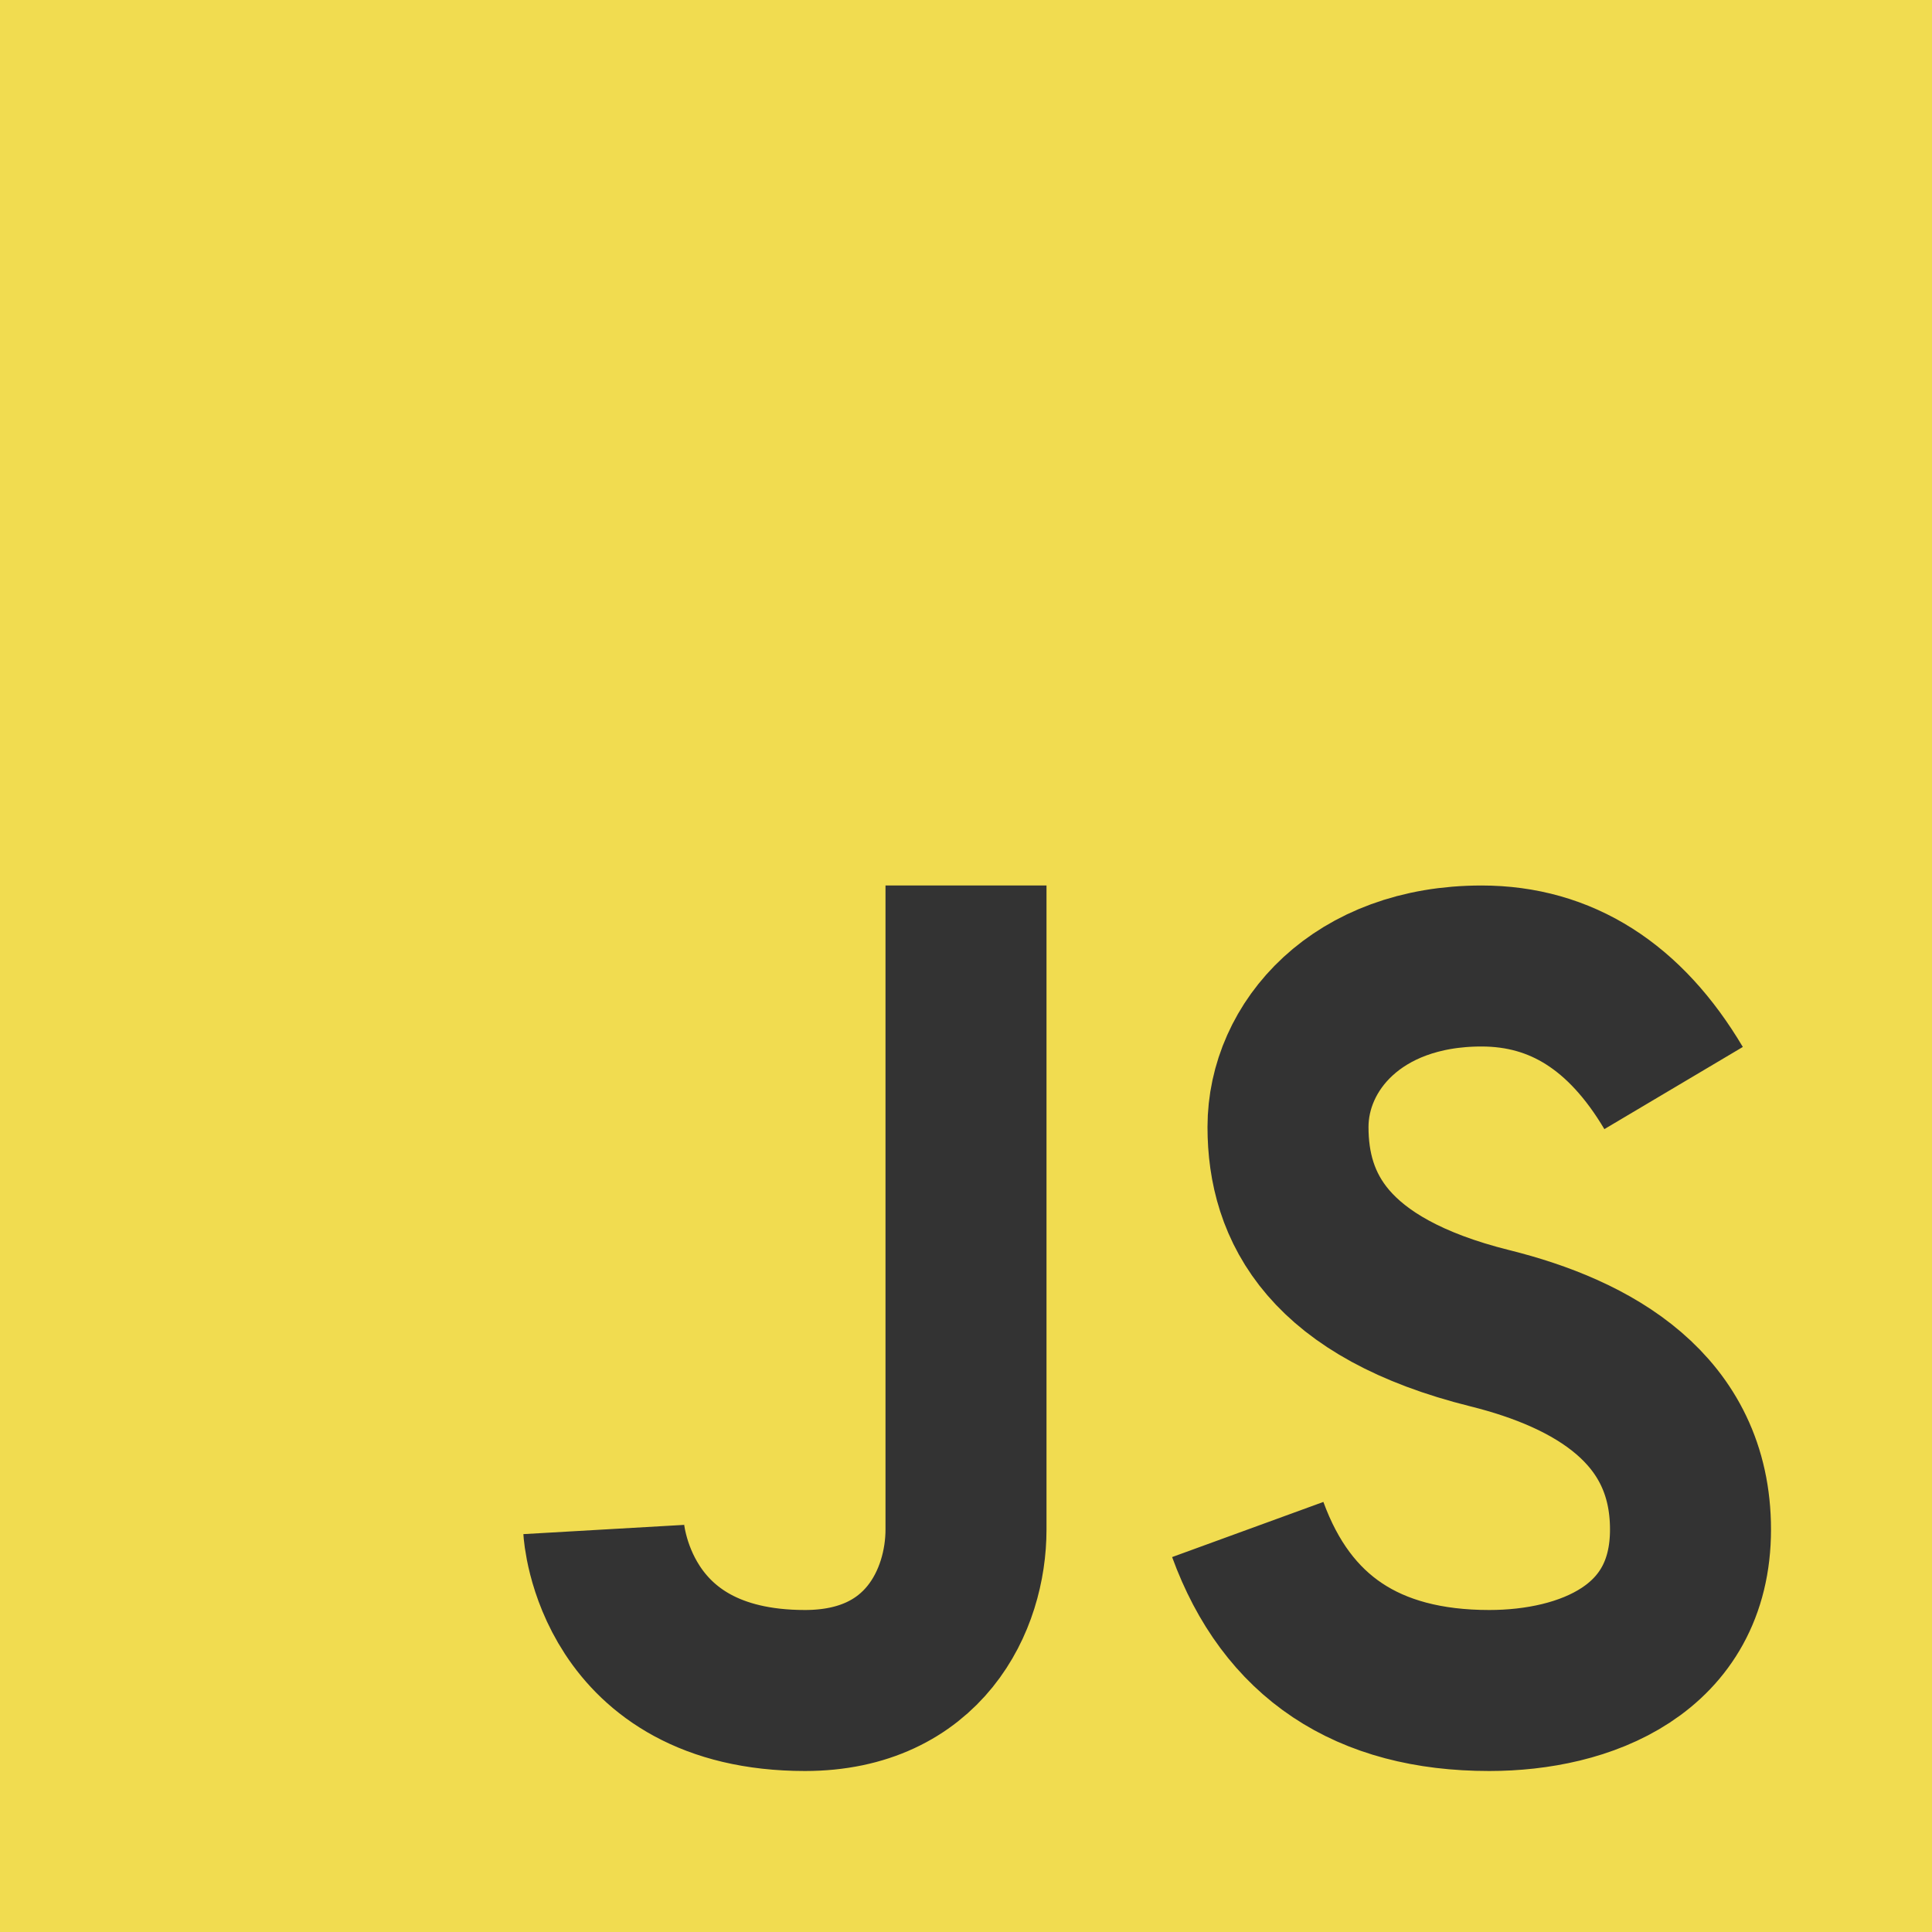
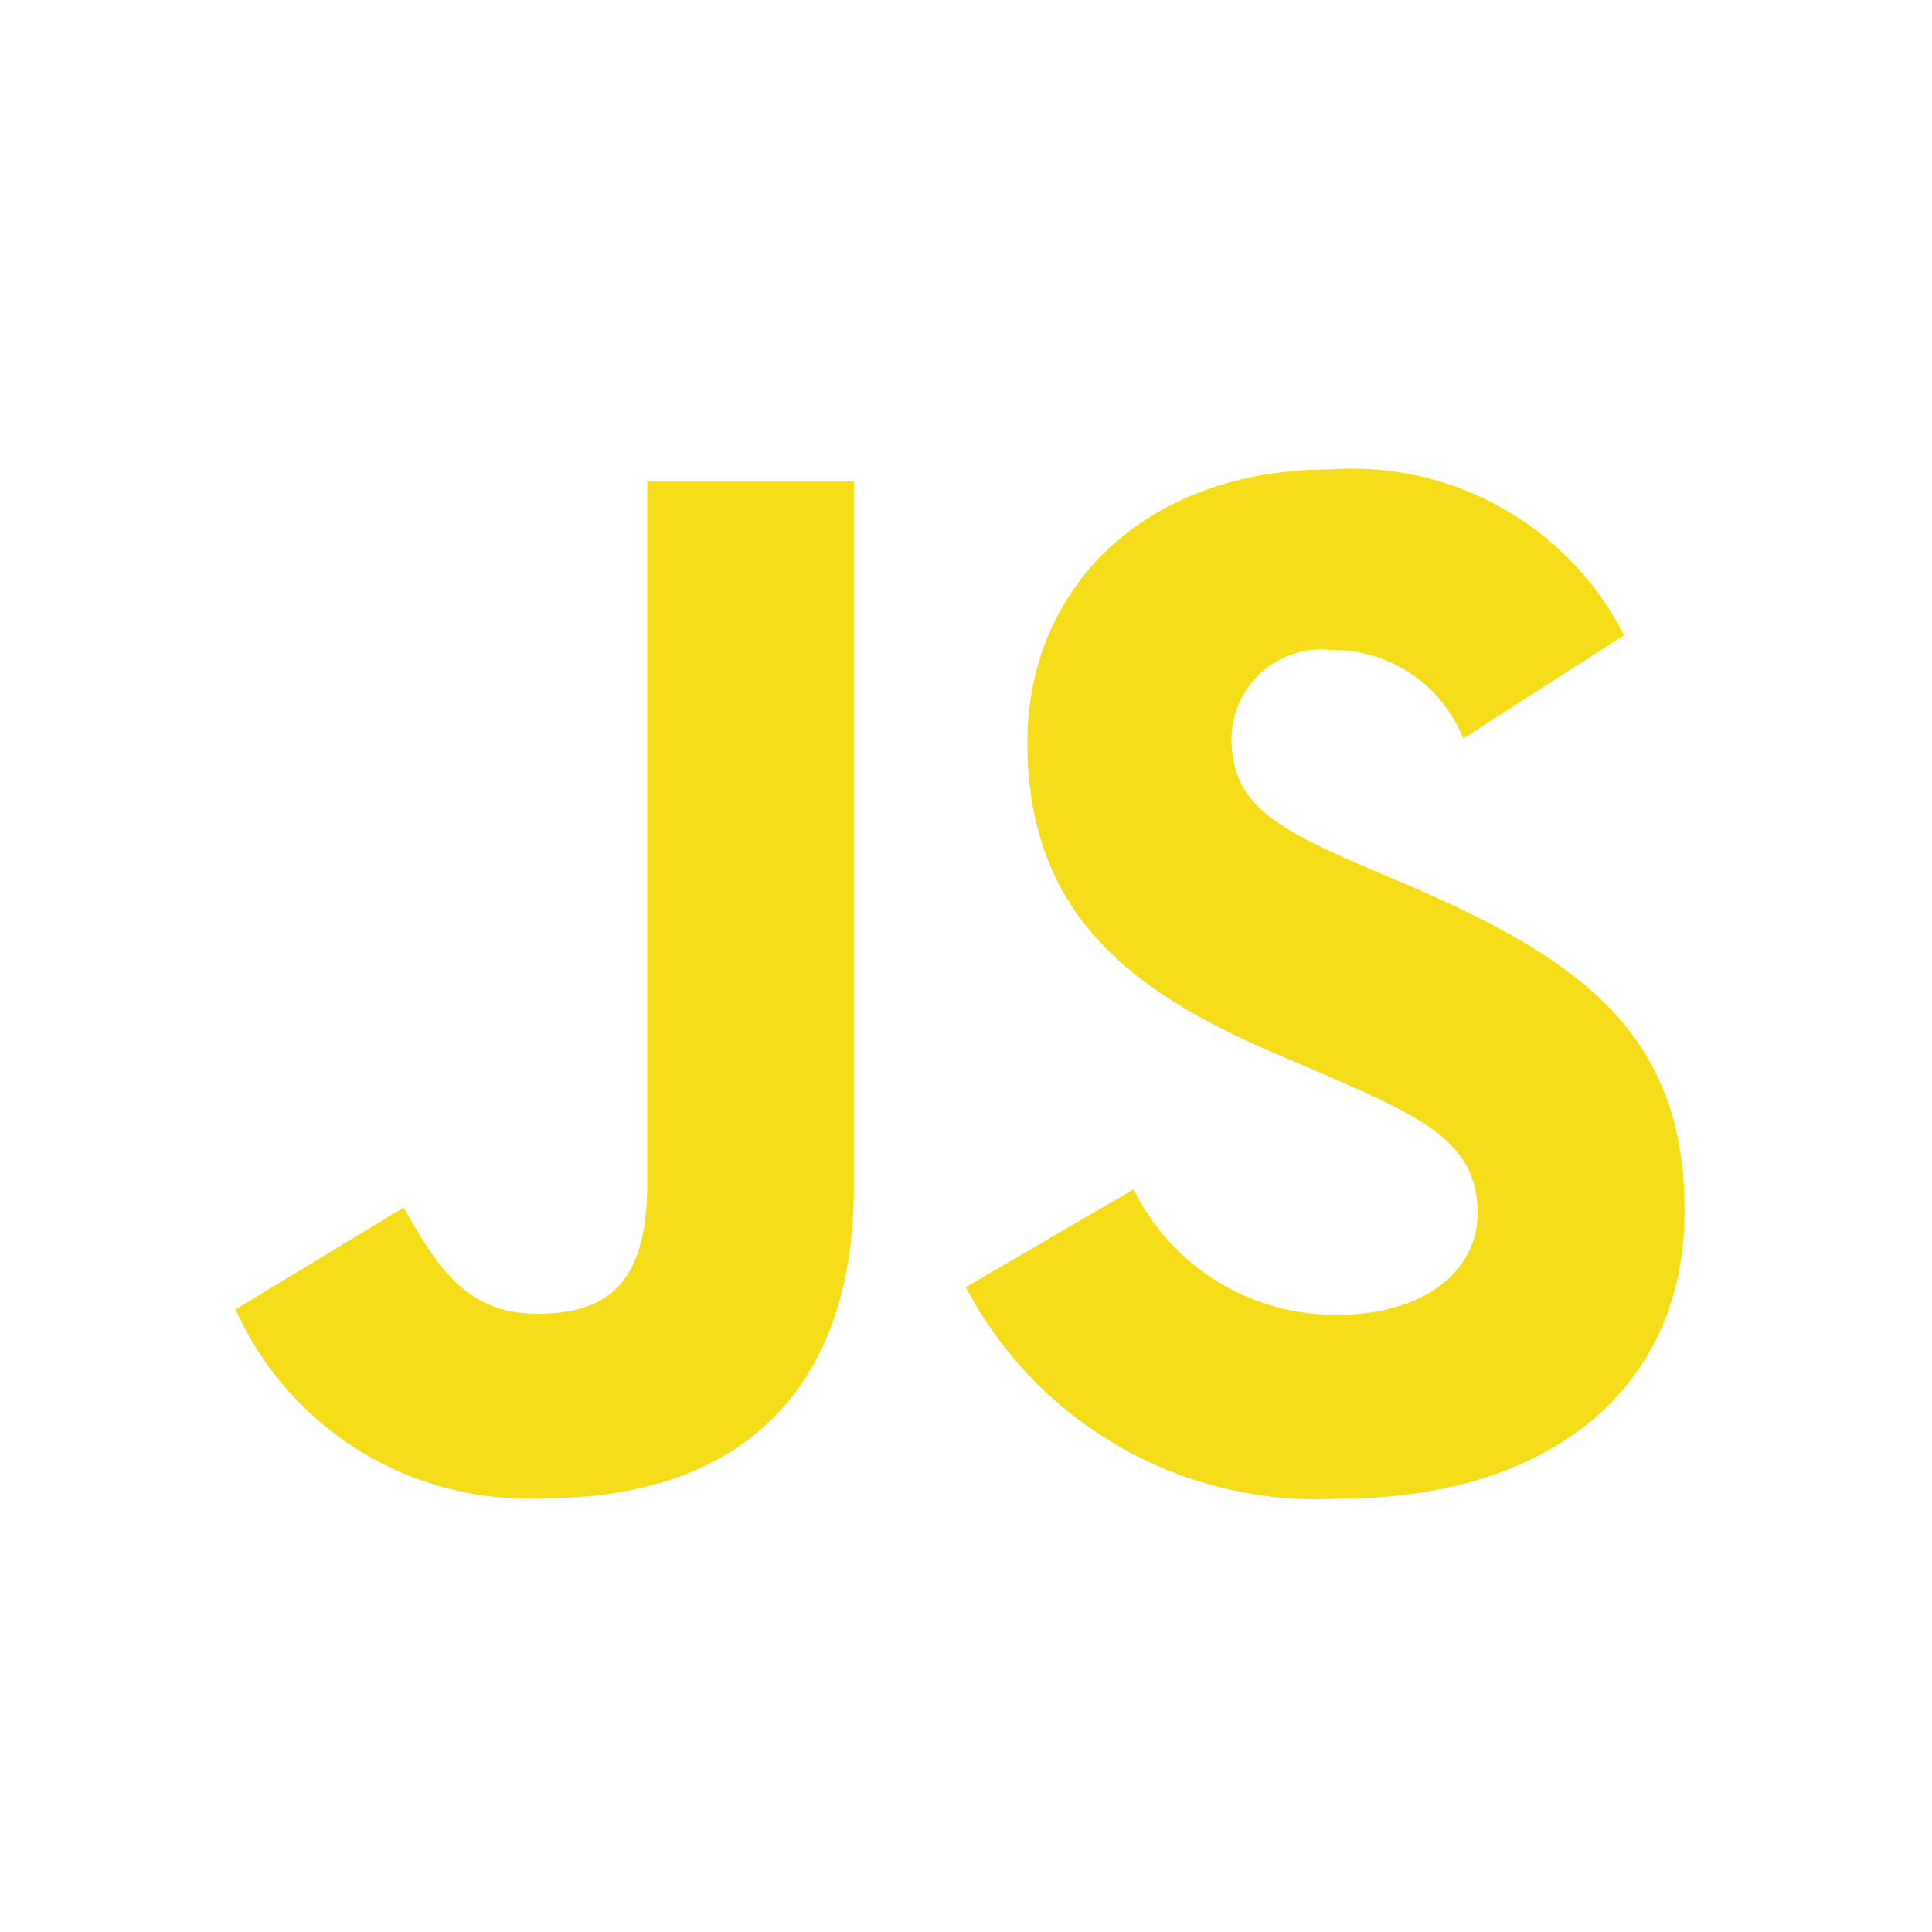
- <svg xmlns="http://www.w3.org/2000/svg" width="24px" height="24px" viewBox="0 0 24 24">
-   <g fill="none" fill-rule="evenodd">
-     <rect width="24" height="24" fill="#F1DC50" />
-     <path stroke="#333" stroke-width="2" d="M12,11 C12,15.749 12,18.416 12,19 C12,19.876 11.477,21 10,21 C7.615,21 7.5,19 7.5,19 M20.79,13.516 C20.19,12.505 19.394,12 18.404,12 C16.856,12 16,13 16,14 C16,15 16.5,16 18.508,16.5 C19.786,16.818 21,17.5 21,19 C21,20.5 19.685,21 18.5,21 C16.986,21 15.986,20.333 15.5,19" />
-   </g>
+ <svg xmlns="http://www.w3.org/2000/svg" width="32px" height="32px" viewBox="0 0 32 32">
+   <path d="M18.774,19.7a3.727,3.727,0,0,0,3.376,2.078c1.418,0,2.324-.709,2.324-1.688,0-1.173-.931-1.589-2.491-2.272l-.856-.367c-2.469-1.052-4.11-2.37-4.11-5.156,0-2.567,1.956-4.52,5.012-4.52A5.058,5.058,0,0,1,26.9,10.52l-2.665,1.711a2.327,2.327,0,0,0-2.2-1.467,1.489,1.489,0,0,0-1.638,1.467c0,1.027.636,1.442,2.1,2.078l.856.366c2.908,1.247,4.549,2.518,4.549,5.376,0,3.081-2.42,4.769-5.671,4.769a6.575,6.575,0,0,1-6.236-3.5ZM6.686,20c.538.954,1.027,1.76,2.2,1.76,1.124,0,1.834-.44,1.834-2.15V7.975h3.422V19.658c0,3.543-2.078,5.156-5.11,5.156A5.312,5.312,0,0,1,3.9,21.688Z" style="fill:#f5de19" />
</svg>
